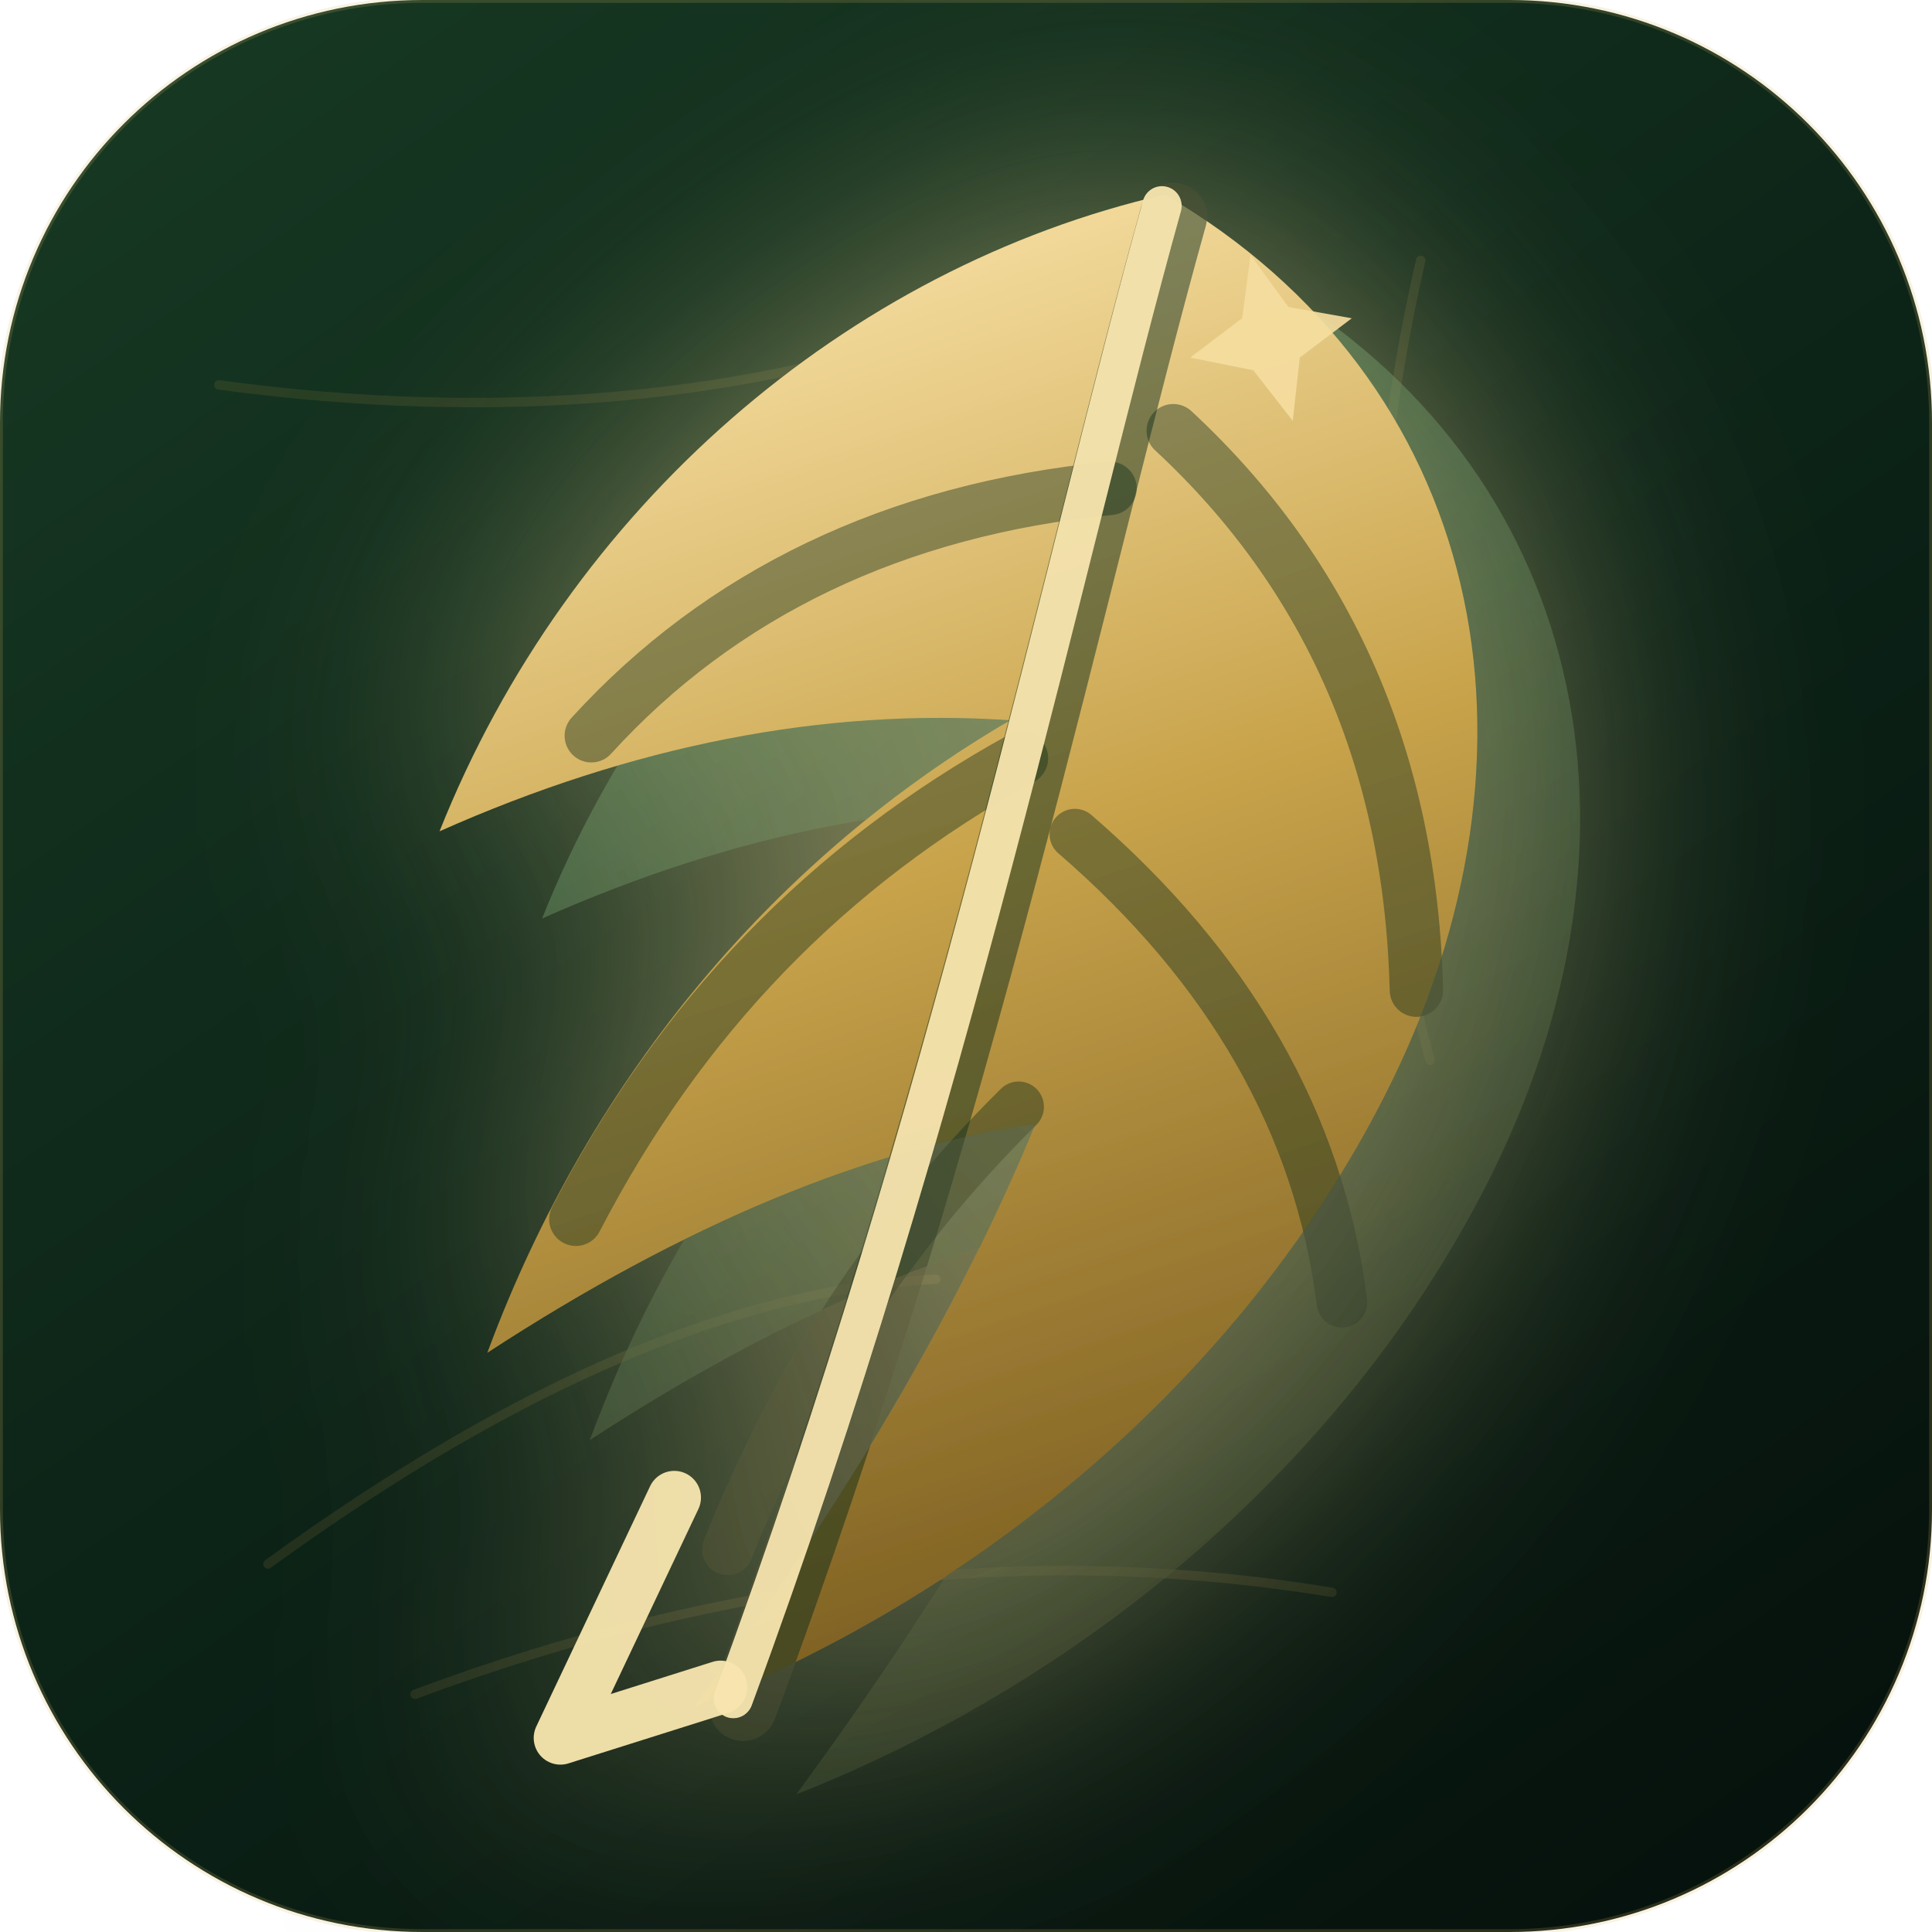
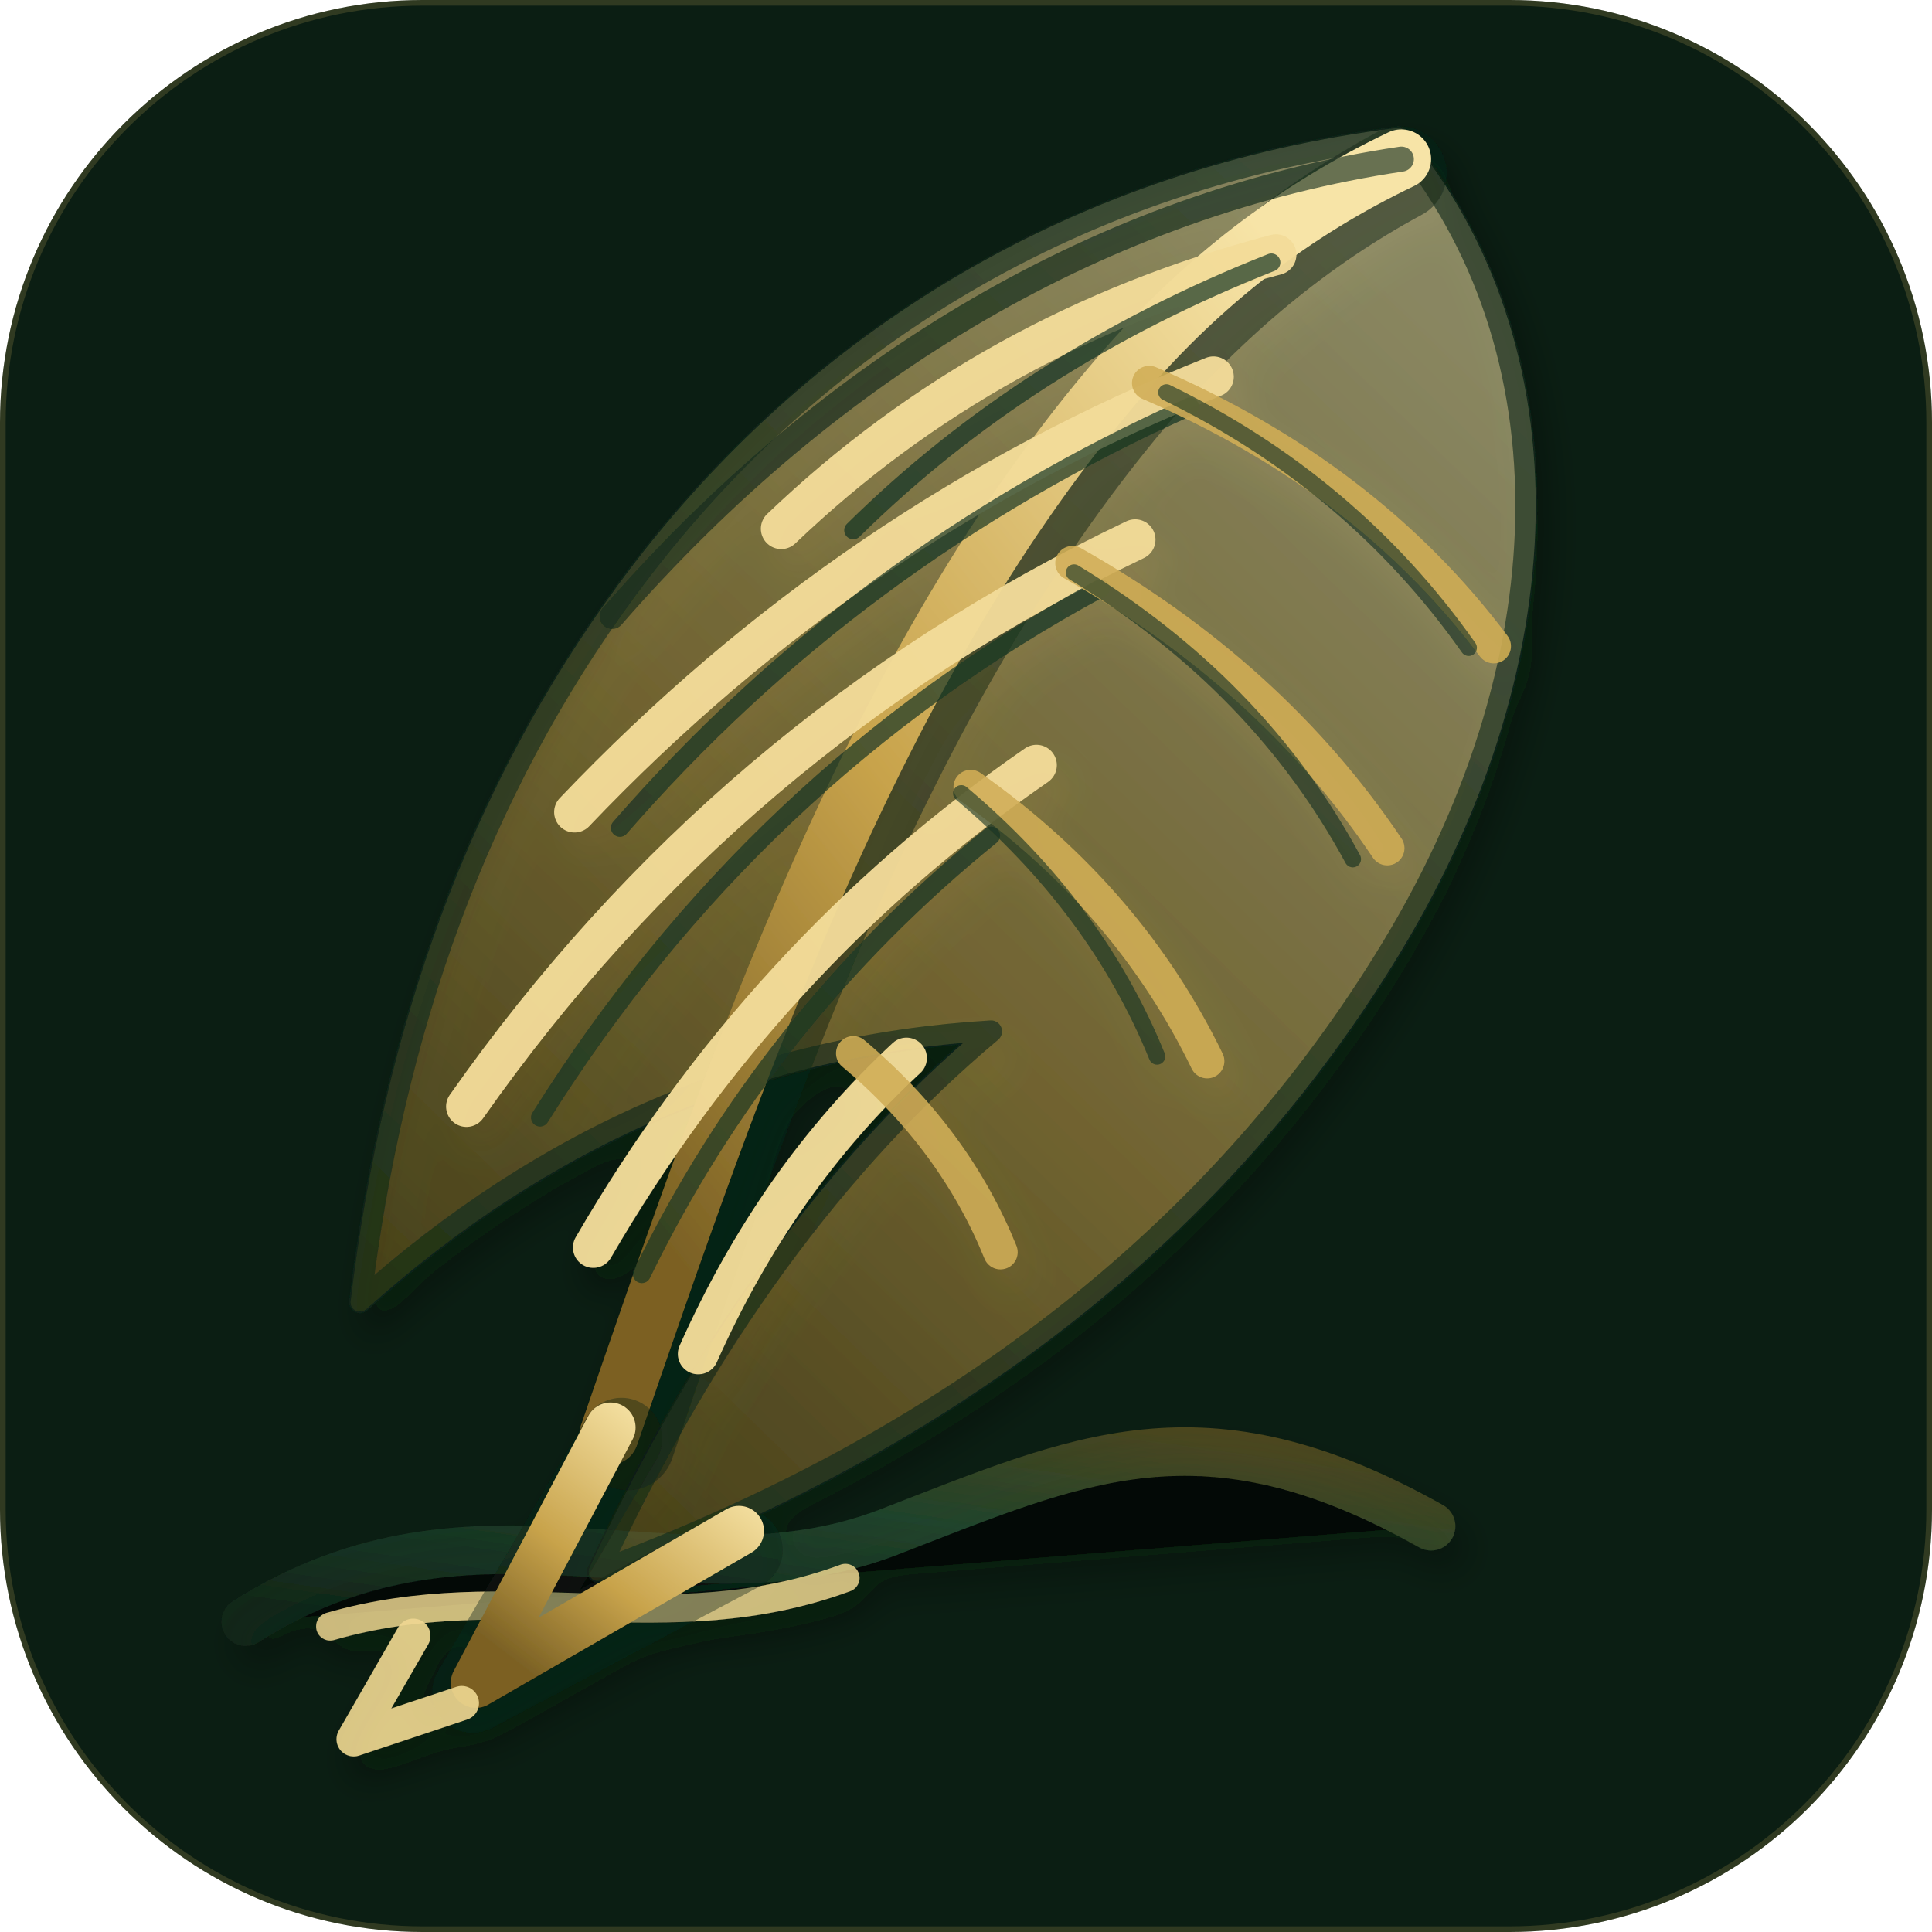
<svg xmlns="http://www.w3.org/2000/svg" viewBox="0 0 1024 1024" width="1024" height="1024">
-   <defs>
-     <linearGradient id="plume-bg" x1="18%" y1="0%" x2="88%" y2="100%">
-       <stop offset="0%" stop-color="#163722" />
-       <stop offset="55%" stop-color="#0b2116" />
-       <stop offset="100%" stop-color="#06110c" />
-     </linearGradient>
-     <linearGradient id="plume-feather" x1="40%" y1="4%" x2="62%" y2="100%">
-       <stop offset="0%" stop-color="#f5dda0" />
-       <stop offset="42%" stop-color="#c8a34b" />
-       <stop offset="100%" stop-color="#72561c" />
-     </linearGradient>
-     <linearGradient id="plume-shadow" x1="32%" y1="4%" x2="68%" y2="100%">
-       <stop offset="0%" stop-color="#6daa75" />
-       <stop offset="100%" stop-color="#102d1b" />
-     </linearGradient>
-     <filter id="plume-glow" x="-25%" y="-25%" width="150%" height="150%">
-       <feGaussianBlur in="SourceGraphic" stdDeviation="10" result="blur" />
-       <feColorMatrix in="blur" type="matrix" values="0 0 0 0 0.82 0 0 0 0 0.66 0 0 0 0 0.28 0 0 0 0.56 0" result="gold-glow" />
-       <feMerge>
-         <feMergeNode in="gold-glow" />
-         <feMergeNode in="SourceGraphic" />
-       </feMerge>
-     </filter>
-   </defs>
-   <rect width="1024" height="1024" rx="224" fill="url(#plume-bg)" />
-   <path d="M116 204c148 20 282 8 402-36M142 829c132-96 250-146 354-151M753 138c-34 149-32 291 5 424M220 898c166-62 328-80 486-54" fill="none" stroke="#c8a34b" stroke-linecap="round" stroke-width="5" opacity="0.12" />
-   <rect width="1024" height="1024" rx="224" fill="none" stroke="#d8b75d" stroke-width="3" opacity="0.18" />
-   <g transform="translate(78 48) scale(7.45)" filter="url(#plume-glow)">
-     <path d="M75.7 9.6c-22.6 5.2-42.4 22.2-51.6 45.3 13.7-6.1 27.3-8.8 40.6-7.9-16.3 9.5-29.8 25-37.2 45 14.1-9.2 27-14.5 39-16.3-5.3 12.9-13.2 26.4-24.3 41.5 21.2-8.4 39.2-24 49.1-43.4 12.7-24.9 7-51-15.6-64.2Z" fill="url(#plume-shadow)" opacity="0.5" transform="translate(4 4)" />
-     <path d="M72.4 7.4c-22.6 5.2-42.4 22.2-51.6 45.3 13.7-6.1 27.3-8.8 40.6-7.9-16.3 9.5-29.8 25-37.2 45 14.1-9.2 27-14.5 39-16.3-5.3 12.9-13.2 26.4-24.3 41.5 21.2-8.4 39.2-24 49.1-43.4 12.7-24.9 7-51-15.6-64.2Z" fill="url(#plume-feather)" />
-     <g fill="none" stroke="#102d1b" stroke-linecap="round" stroke-linejoin="round" opacity="0.42">
-       <path d="M68.5 28.3C53.2 29.8 40.8 35.8 31.6 45.9" stroke-width="3.8" />
-       <path d="M62.2 47.5C48.4 55.1 37.9 66 30.5 80.3" stroke-width="3.8" />
-       <path d="M62 72.3C53 81.2 46.1 91.7 41.3 103.8" stroke-width="3.6" />
-       <path d="M73 24.2C84.1 34.5 89.9 47.8 90.3 64" stroke-width="3.8" />
-       <path d="M66 52.9C77 62.4 83.4 73.5 85 86.2" stroke-width="3.6" />
+   <rect width="1024" height="1024" rx="224" fill="#0b1e13" />
+   <rect x="1.5" y="1.5" width="1021" height="1021" rx="222.5" fill="none" stroke="#d8b75d" stroke-width="3" opacity="0.18" />
+   <g transform="translate(14 3) scale(8.3)">
+     <defs>
+       <linearGradient id="plume-quill-gold" x1="18%" y1="94%" x2="86%" y2="8%">
+         <stop offset="0%" stop-color="#7b6124" />
+         <stop offset="42%" stop-color="#c8a34b" />
+         <stop offset="100%" stop-color="#f7e4a7" />
+       </linearGradient>
+       <linearGradient id="plume-quill-ink" x1="0%" y1="100%" x2="100%" y2="0%">
+         <stop offset="0%" stop-color="#15291d" />
+         <stop offset="58%" stop-color="#2c5a3a" />
+         <stop offset="100%" stop-color="#7b6124" />
+       </linearGradient>
+       <filter id="plume-quill-shadow" x="-20%" y="-20%" width="140%" height="140%">
+         <feDropShadow dx="0.8" dy="1.4" stdDeviation="1.1" flood-color="#07160d" flood-opacity="0.42" />
+       </filter>
+     </defs>
+     <g stroke-linecap="round" stroke-linejoin="round" filter="url(#plume-quill-shadow)">
+       <path d="M14 103.2c14.8-9.4 27.7-.6 41-5.7 12.2-4.7 20.1-8.6 34.7-.4" stroke="url(#plume-quill-ink)" stroke-width="3.1" opacity="0.6" />
+       <path d="M19.4 103.5c11.4-3.3 21.5 1.1 32.9-3.1" stroke="#efd891" stroke-width="1.8" opacity="0.82" />
+       <path d="M87.6 8.4c-20.1 2.5-37.3 12.6-49.3 28.9-9.4 12.8-14.9 28-17 45.5 11.8-10.6 25.2-16.4 40.3-17.3-9.9 8.3-18.3 19.8-25.1 34.5 22.4-8.3 39.2-21.3 50.2-39 11.8-18.9 12.1-39.2.9-52.6Z" fill="url(#plume-quill-gold)" stroke="url(#plume-quill-gold)" stroke-width="1.2" opacity="0.48" />
+       <path d="M87.6 8.4c-20.1 2.5-37.3 12.6-49.3 28.9-9.4 12.8-14.9 28-17 45.5 11.8-10.6 25.2-16.4 40.3-17.3-9.9 8.3-18.3 19.8-25.1 34.5 22.4-8.3 39.2-21.3 50.2-39 11.8-18.9 12.1-39.2.9-52.6Z" fill="none" stroke="#102a1b" stroke-width="1.4" opacity="0.58" />
+       <path d="M38.4 91.8c7.6-22.3 16.1-47.9 32.1-66.9 5.2-6.1 10.9-10.8 17.2-14.2" stroke="#0d2216" stroke-width="6" opacity="0.42" fill="none" />
+       <path d="M37.2 91.3c8.2-23.8 16.9-49.4 32.8-67.8 5.1-5.9 10.9-10.4 17.8-13.7" stroke="url(#plume-quill-gold)" stroke-width="3.8" fill="none" />
+       <path d="M87.8 9.8c-18.8 2.8-36.3 13-50.4 29.2" stroke="#102a1b" stroke-width="1.6" opacity="0.62" fill="none" />
+       <g stroke="#f3dc99" stroke-width="2.6" opacity="0.96">
+         <path d="M79.8 15.9c-12.2 3.2-22.7 9-31.6 17.5" fill="none" />
+         <path d="M75.8 23.7C60.5 29.8 46.9 39 35 51.5" fill="none" />
+         <path d="M70.8 34.1C53.4 42.4 39.2 54.5 28.1 70.3" fill="none" />
+         <path d="M64.5 48.5C52.8 56.6 43.4 66.9 36.2 79.3" fill="none" />
+         <path d="M56.2 67.2c-5.6 5.2-10 11.5-13.3 18.9" fill="none" />
+       </g>
+       <g stroke="#183624" stroke-width="1.15" opacity="0.7">
+         <path d="M79.5 16.4c-10.4 4.1-19.3 9.8-26.7 17.1" fill="none" />
+         <path d="M74.3 25.6C60 32 47.9 41 37.9 52.5" fill="none" />
+         <path d="M68.6 37.2C53.8 45.2 41.9 56.5 32.8 71" fill="none" />
+         <path d="M61.6 53C52 60.8 44.6 70.1 39.3 81" fill="none" />
+       </g>
+       <g stroke="#d1ad56" stroke-width="2.2" opacity="0.88">
+         <path d="M71.7 24.1c9.3 4 16.6 9.6 22 16.8" fill="none" />
+         <path d="M66.8 35.6c8.5 4.8 15.2 10.9 20.1 18.2" fill="none" />
+         <path d="M60.3 49.9c6.8 4.8 11.8 10.7 15.1 17.5" fill="none" />
+         <path d="M52.8 66.9c4.4 3.7 7.5 8 9.4 12.7" fill="none" />
+       </g>
+       <g stroke="#183624" stroke-width="1.05" opacity="0.62">
+         <path d="M72.8 24.7c7.8 3.8 14.3 9.2 19.3 16.3" fill="none" />
+         <path d="M66.9 36.2c7.9 4.8 13.8 10.9 17.8 18.3" fill="none" />
+         <path d="M59.7 50.3c5.7 4.8 9.9 10.4 12.5 16.8" fill="none" />
+       </g>
+       <path d="M38 91.5l-9.5 16.2 17.2-9.1" stroke="#0d2216" stroke-width="5.2" opacity="0.38" fill="none" />
+       <path d="M37.3 90.8l-8.6 16.3 16.8-9.7" stroke="url(#plume-quill-gold)" stroke-width="3.2" fill="none" />
+       <path d="M27.8 108.4l-6.9 2.3 3.8-6.6" stroke="#efd891" stroke-width="2.2" opacity="0.9" fill="none" />
    </g>
-     <path d="M73 9C66 34 58.1 72.8 42.4 115" fill="none" stroke="#102d1b" stroke-linecap="round" stroke-width="4.8" opacity="0.5" />
-     <path d="M72.2 8.2C65.2 33.3 57.3 72.1 41.7 114.4" fill="none" stroke="#f8e5ae" stroke-linecap="round" stroke-width="2.8" opacity="0.95" />
-     <path d="M40.8 113.6 29.4 117.2l8.1-17.1" fill="none" stroke="#f8e5ae" stroke-linecap="round" stroke-linejoin="round" stroke-width="3.8" opacity="0.95" />
-     <path d="M78.5 11.7 81.2 15.4l4.5.8-3.7 2.8-.5 4.5-2.8-3.6-4.5-.9 3.7-2.8.6-4.5Z" fill="#f5dda0" opacity="0.92" />
  </g>
</svg>
